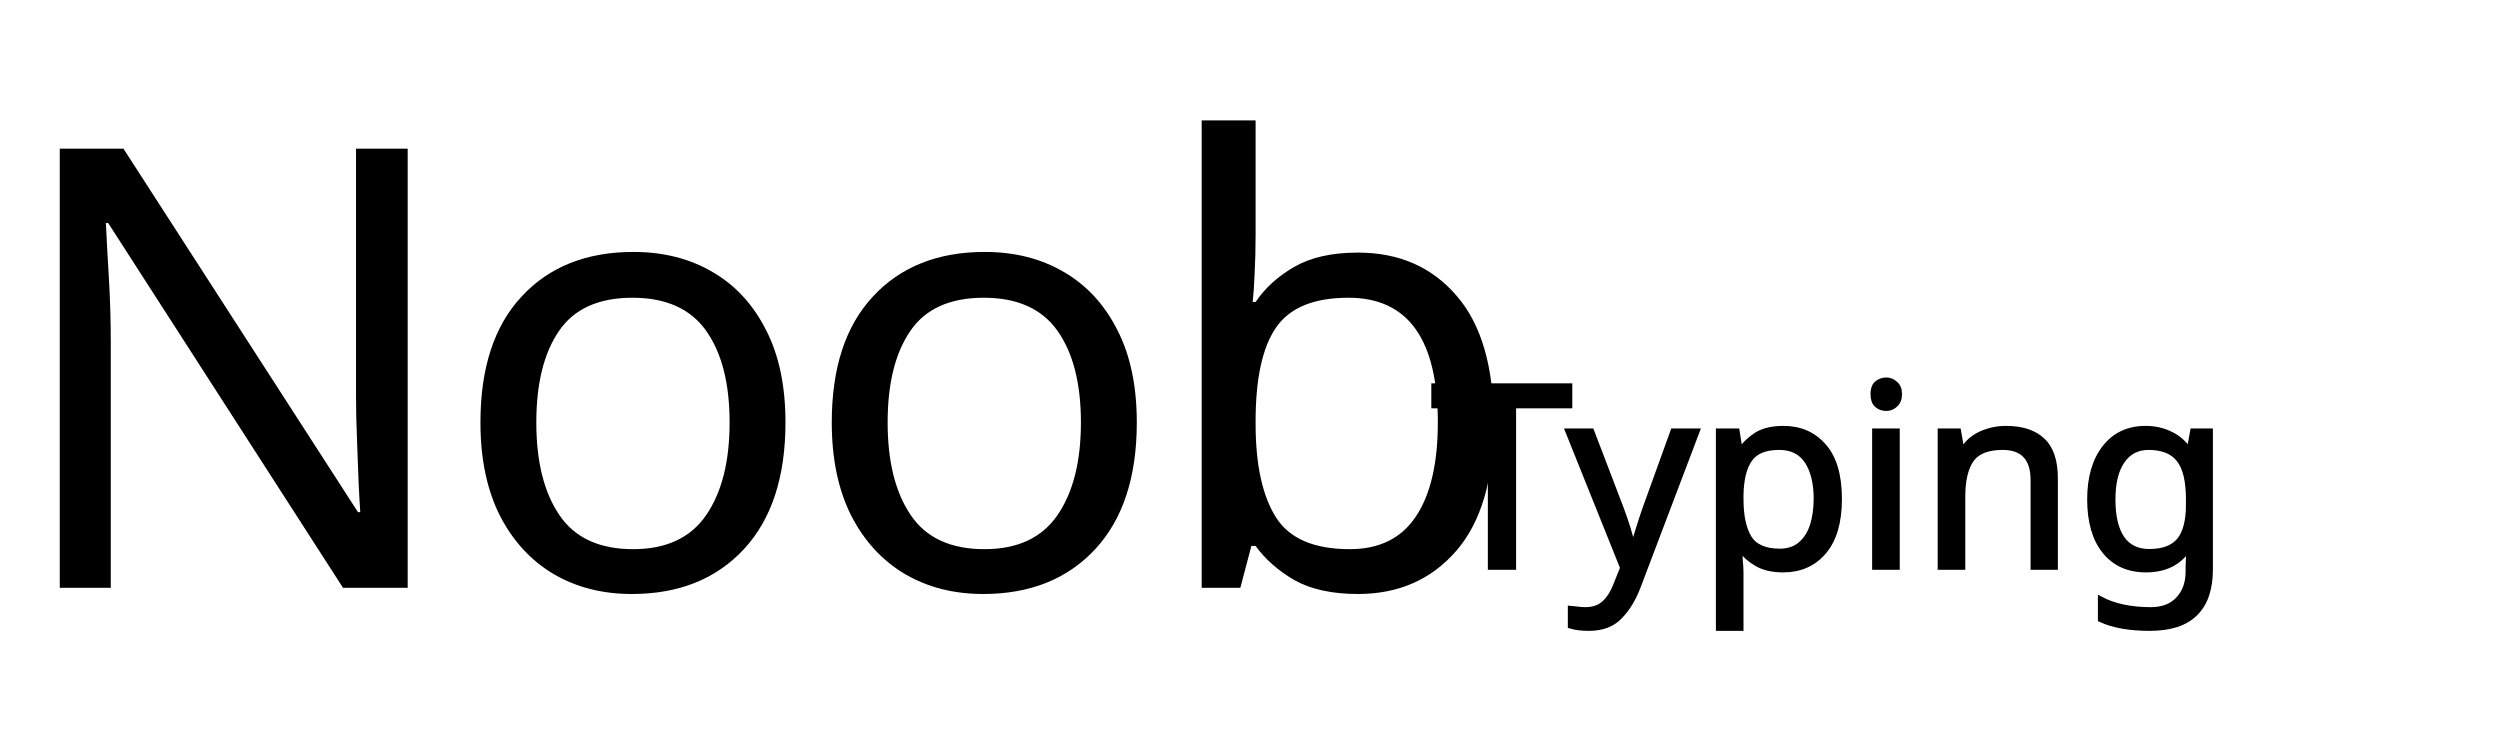
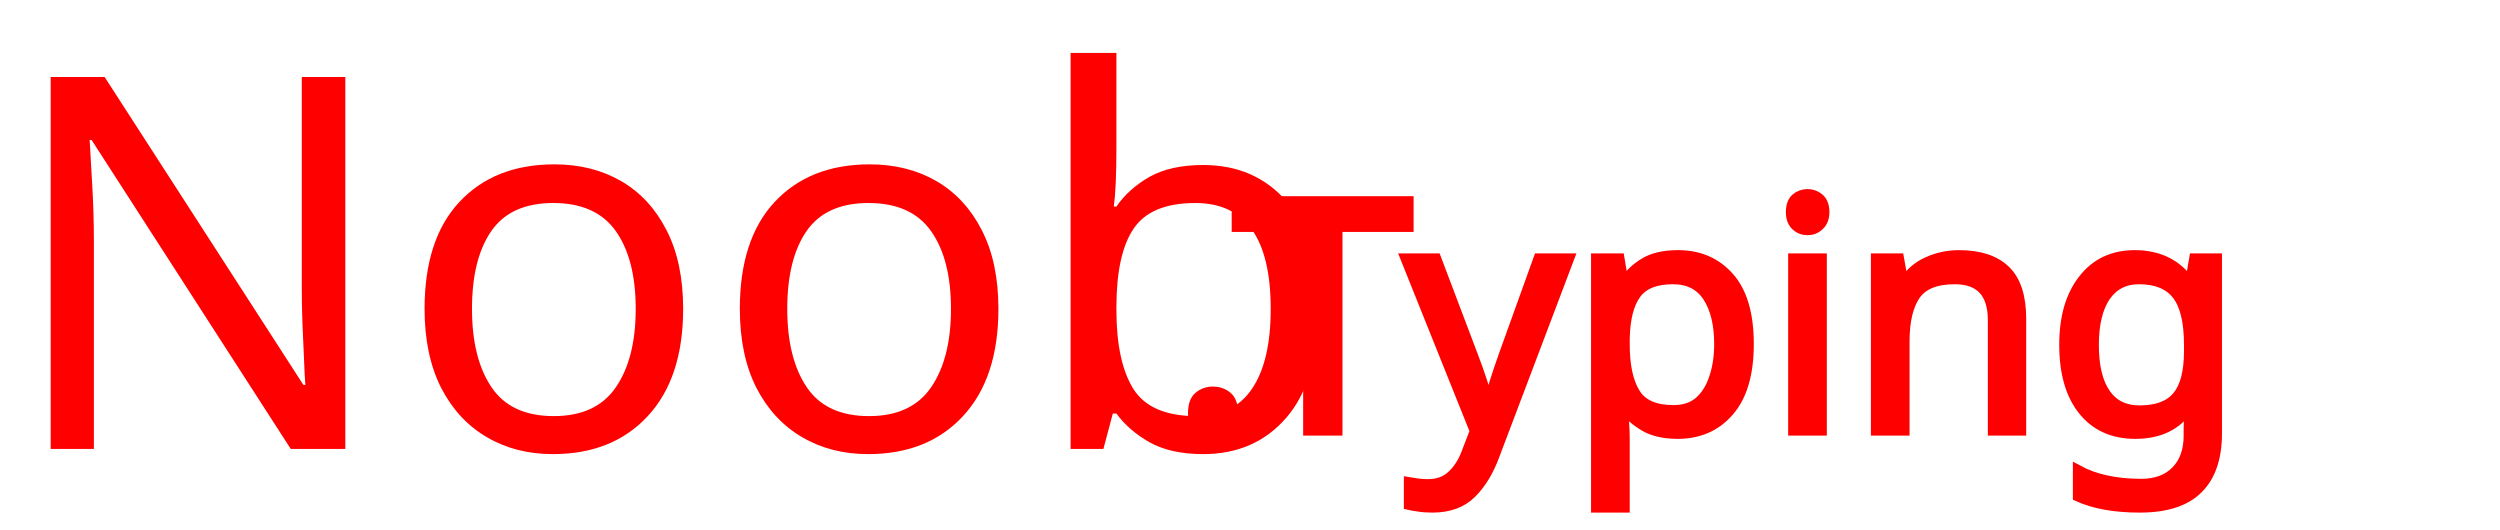
- <svg xmlns="http://www.w3.org/2000/svg" version="1.1" id="Layer_1" x="0px" y="0px" width="120.25px" height="35.25px" viewBox="0 0 120.25 35.25" enable-background="new 0 0 120.25 35.25" xml:space="preserve">
+ <svg xmlns="http://www.w3.org/2000/svg" version="1.1" id="Layer_1" x="0px" y="0px" width="120.25px" height="25.452px" viewBox="0 6.748 120.25 25.452" enable-background="new 0 6.748 120.25 25.452" xml:space="preserve">
  <g id="Layer_1_1_">
    <text transform="matrix(1 0 0 1 1.2007 24.9111)" display="none" fill="#A3412E" enable-background="new    " font-family="'Natsu'" font-size="21.488">Typing </text>
    <text transform="matrix(1 0 0 1 82.4141 24.9707)" display="none" fill="#A3412E" enable-background="new    " font-family="'Natsu'" font-size="11.146">.CODE</text>
-     <text transform="matrix(1 0 0 1 0 28.2744)" font-family="'Hack-Bold'" font-size="29.585" letter-spacing="-1">Noob </text>
-     <text transform="matrix(1 0 0 1 66.4287 27.2822)" stroke="#000000" stroke-width="0.25" stroke-miterlimit="10" font-family="'Hack-Bold'" font-size="12.219">.Typing</text>
+     <text transform="matrix(1 0 0 1 0 28.3408)" fill="#FF0000" font-family="'Hack-Bold'" font-size="25.062">Noob </text>
+     <text transform="matrix(1 0 0 1 56.2837 27.4512)" fill="#FF0000" stroke="#FF0000" stroke-width="0.5" stroke-miterlimit="10" font-family="'Hack-Bold'" font-size="15.42">.Typing</text>
  </g>
</svg>
